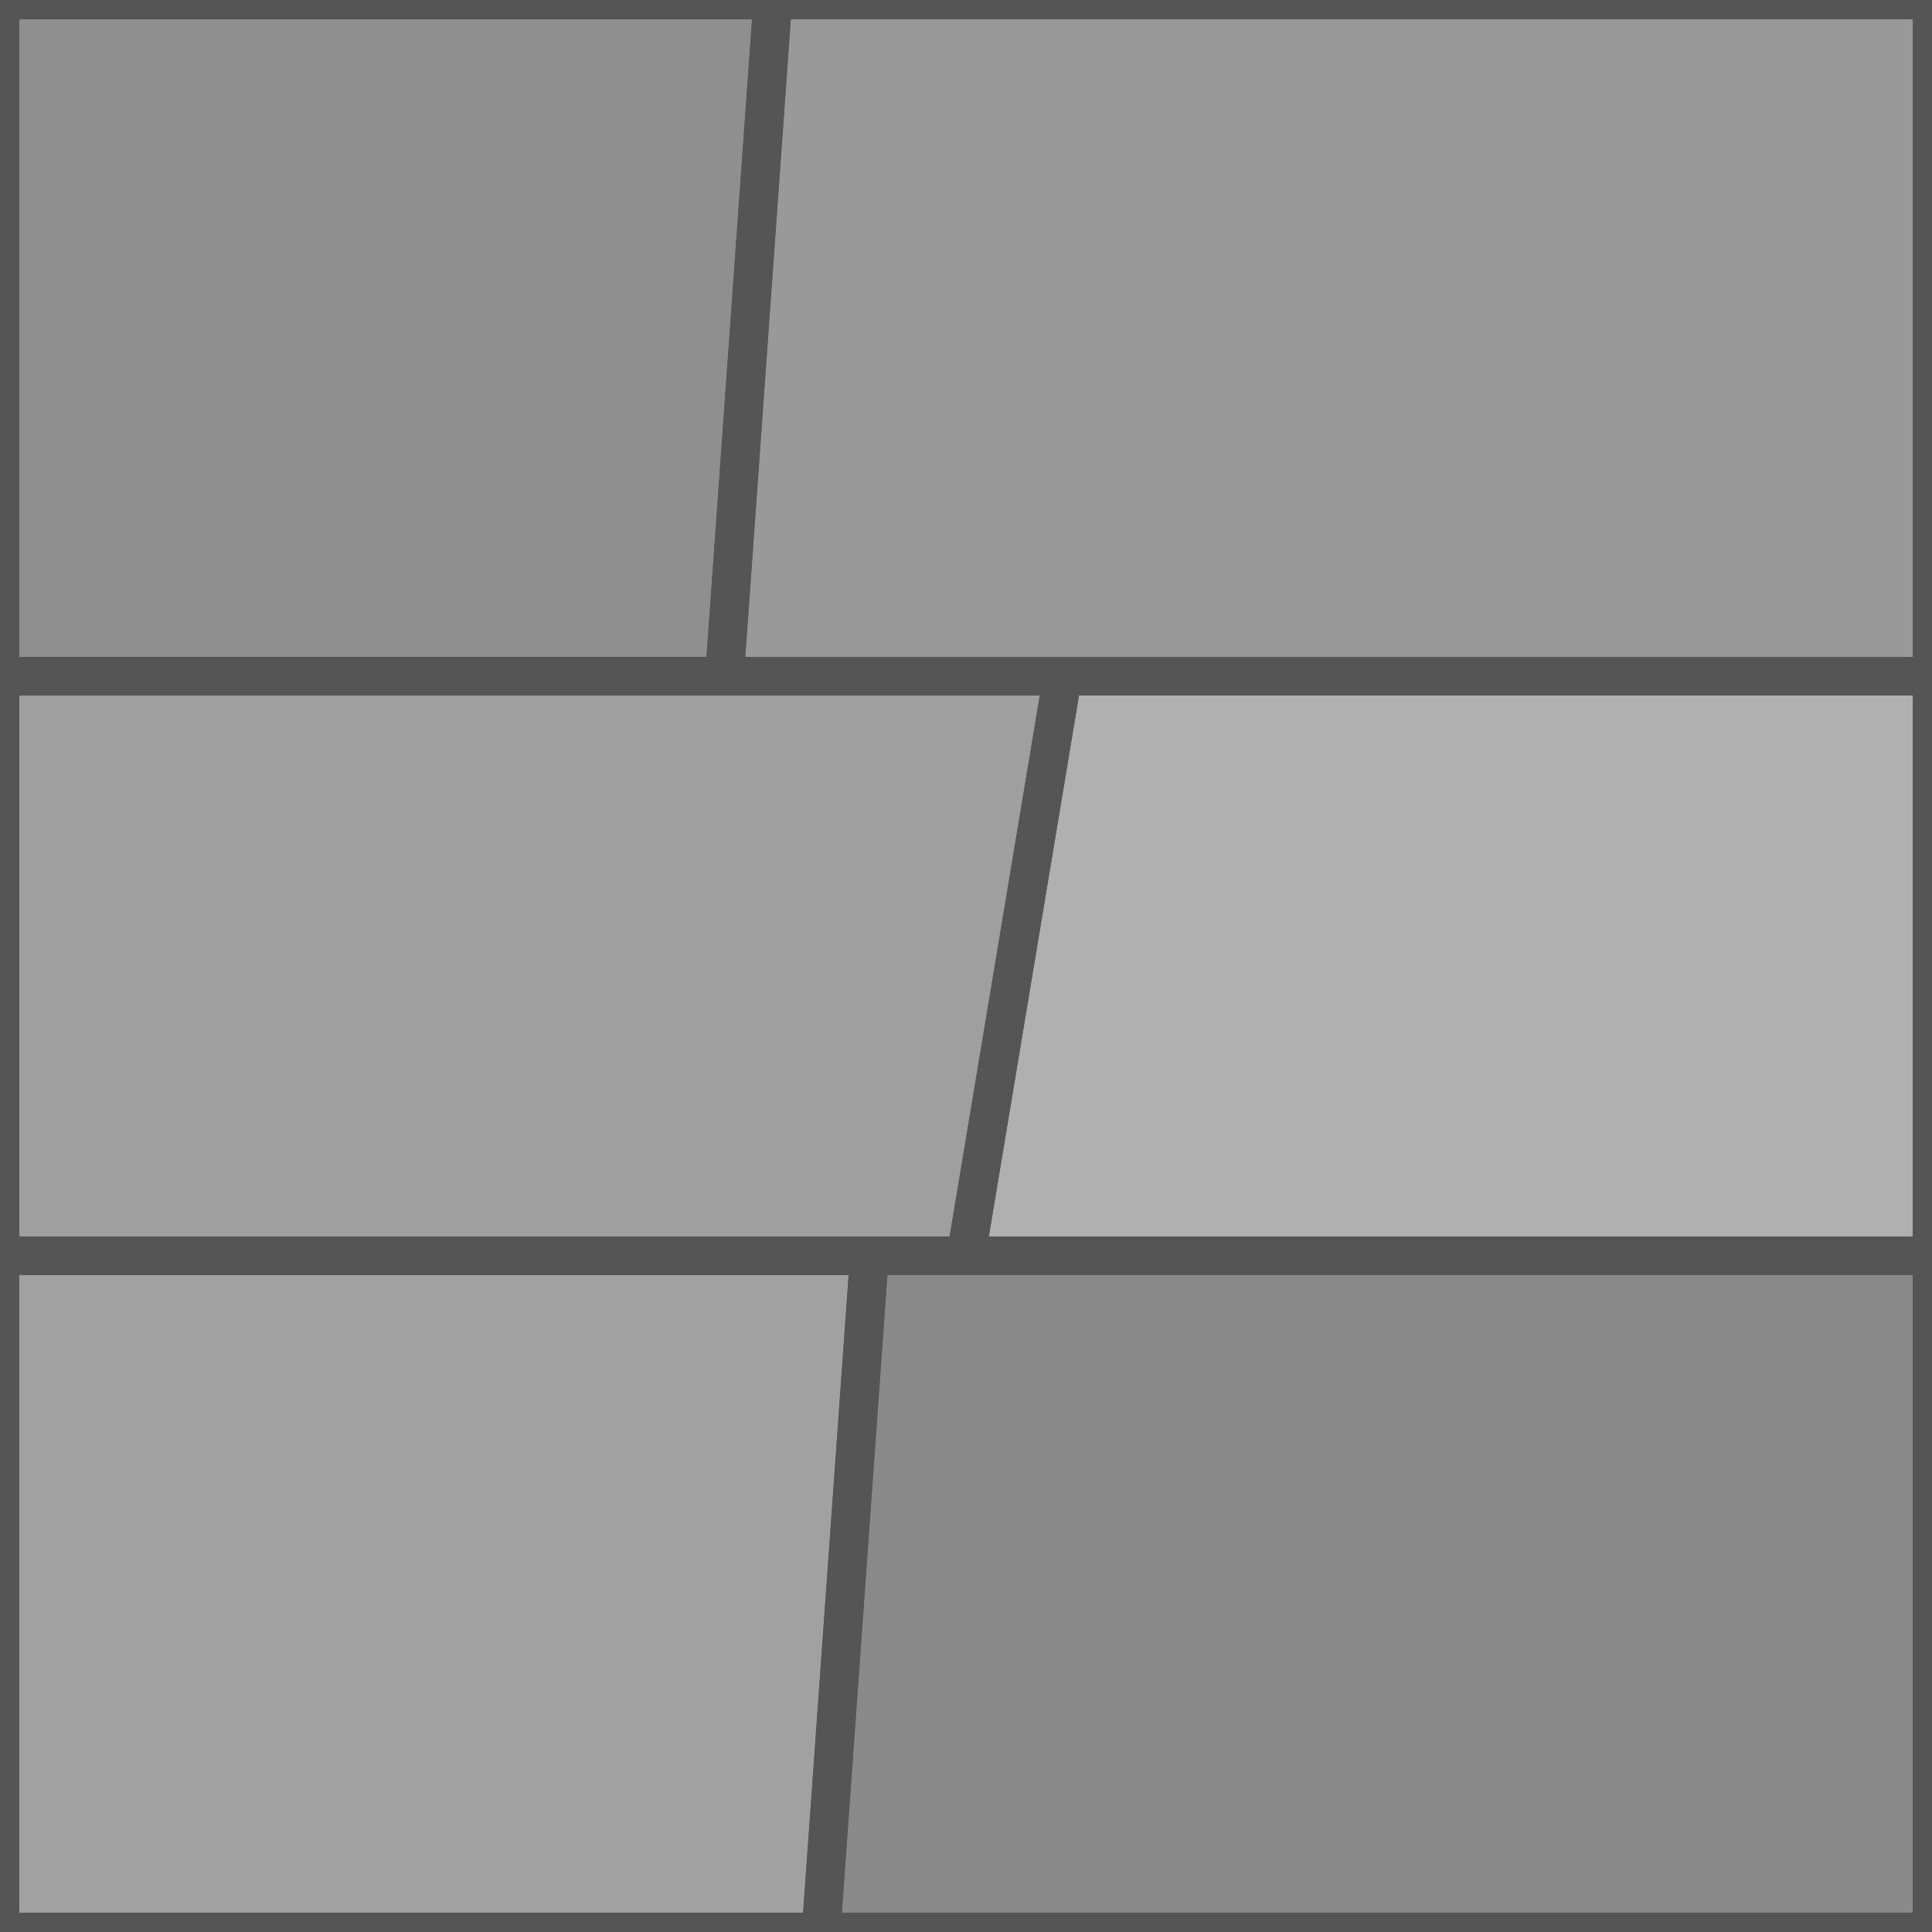
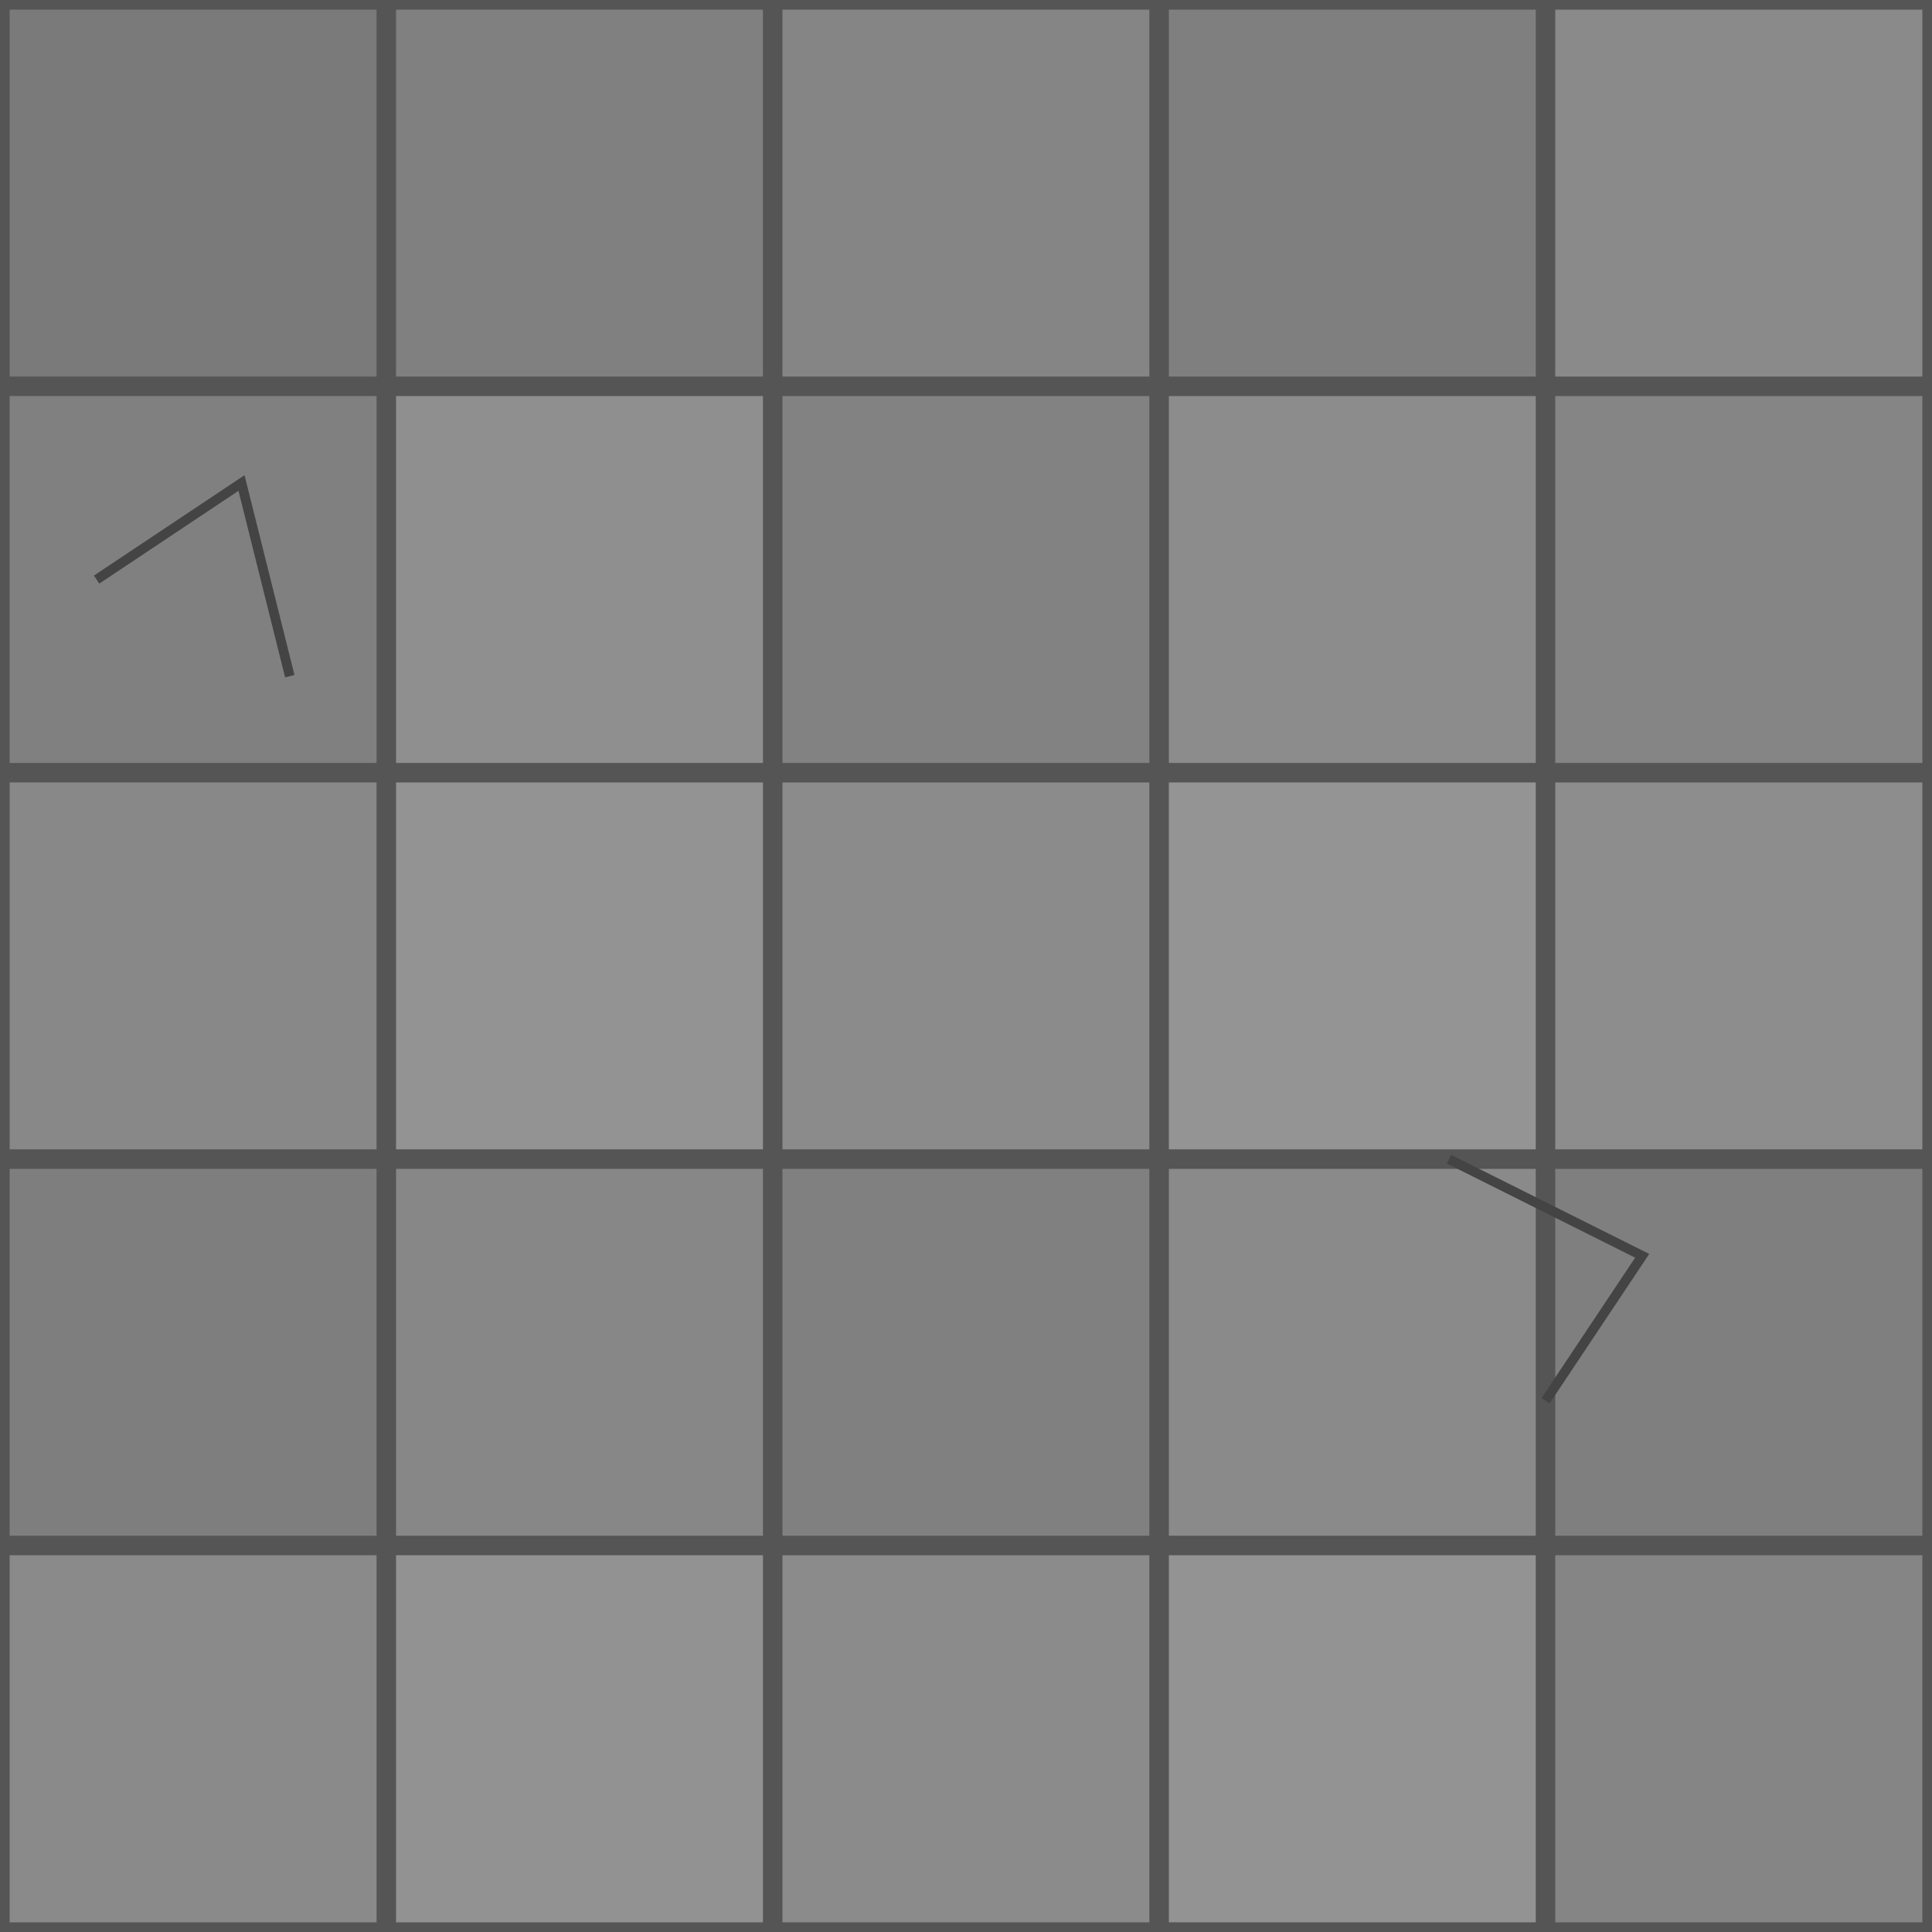
<svg xmlns="http://www.w3.org/2000/svg" width="200" height="200" viewBox="0 0 200 200">
-   <rect width="200" height="200" fill="#777" />
-   <polygon points="0,0 80,0 75,70 0,70" fill="#8f8f8f" />
-   <polygon points="80,0 200,0 200,70 75,70" fill="#999" />
-   <polygon points="0,70 110,70 100,130 0,130" fill="#9f9f9f" />
-   <polygon points="110,70 200,70 200,130 100,130" fill="#b0b0b0" />
-   <polygon points="0,130 90,130 85,200 0,200" fill="#a1a1a1" />
-   <polygon points="90,130 200,130 200,200 85,200" fill="#8a8a8a" />
-   <g stroke="#555" stroke-width="4" fill="none">
-     <polygon points="0,0 80,0 75,70 0,70" />
-     <polygon points="80,0 200,0 200,70 75,70" />
-     <polygon points="0,70 110,70 100,130 0,130" />
-     <polygon points="110,70 200,70 200,130 100,130" />
-     <polygon points="0,130 90,130 85,200 0,200" />
-     <polygon points="90,130 200,130 200,200 85,200" />
+   <rect width="200" height="200" fill="#666" />
+   <g>
+     <rect x="0" y="0" width="40" height="40" fill="#7a7a7a" stroke="#555" stroke-width="2" />
+     <rect x="40" y="0" width="40" height="40" fill="#808080" stroke="#555" stroke-width="2" />
+     <rect x="80" y="0" width="40" height="40" fill="#858585" stroke="#555" stroke-width="2" />
+     <rect x="120" y="0" width="40" height="40" fill="#7f7f7f" stroke="#555" stroke-width="2" />
+     <rect x="160" y="0" width="40" height="40" fill="#8a8a8a" stroke="#555" stroke-width="2" />
+     <rect x="0" y="40" width="40" height="40" fill="#808080" stroke="#555" stroke-width="2" />
+     <rect x="40" y="40" width="40" height="40" fill="#8f8f8f" stroke="#555" stroke-width="2" />
+     <rect x="80" y="40" width="40" height="40" fill="#828282" stroke="#555" stroke-width="2" />
+     <rect x="120" y="40" width="40" height="40" fill="#8c8c8c" stroke="#555" stroke-width="2" />
+     <rect x="160" y="40" width="40" height="40" fill="#858585" stroke="#555" stroke-width="2" />
+     <rect x="0" y="80" width="40" height="40" fill="#888888" stroke="#555" stroke-width="2" />
+     <rect x="40" y="80" width="40" height="40" fill="#939393" stroke="#555" stroke-width="2" />
+     <rect x="80" y="80" width="40" height="40" fill="#8b8b8b" stroke="#555" stroke-width="2" />
+     <rect x="120" y="80" width="40" height="40" fill="#949494" stroke="#555" stroke-width="2" />
+     <rect x="160" y="80" width="40" height="40" fill="#8d8d8d" stroke="#555" stroke-width="2" />
+     <rect x="0" y="120" width="40" height="40" fill="#7e7e7e" stroke="#555" stroke-width="2" />
+     <rect x="40" y="120" width="40" height="40" fill="#878787" stroke="#555" stroke-width="2" />
+     <rect x="80" y="120" width="40" height="40" fill="#808080" stroke="#555" stroke-width="2" />
+     <rect x="120" y="120" width="40" height="40" fill="#8a8a8a" stroke="#555" stroke-width="2" />
+     <rect x="160" y="120" width="40" height="40" fill="#7f7f7f" stroke="#555" stroke-width="2" />
+     <rect x="0" y="160" width="40" height="40" fill="#8a8a8a" stroke="#555" stroke-width="2" />
+     <rect x="40" y="160" width="40" height="40" fill="#929292" stroke="#555" stroke-width="2" />
+     <rect x="80" y="160" width="40" height="40" fill="#8b8b8b" stroke="#555" stroke-width="2" />
+     <rect x="120" y="160" width="40" height="40" fill="#939393" stroke="#555" stroke-width="2" />
+     <rect x="160" y="160" width="40" height="40" fill="#858585" stroke="#555" stroke-width="2" />
+   </g>
+   <g stroke="#444" stroke-width="1" fill="none">
+     <path d="M10 60 l15 -10 l5 20" />
+     <path d="M150 120 l20 10 l-10 15" />
  </g>
</svg>
